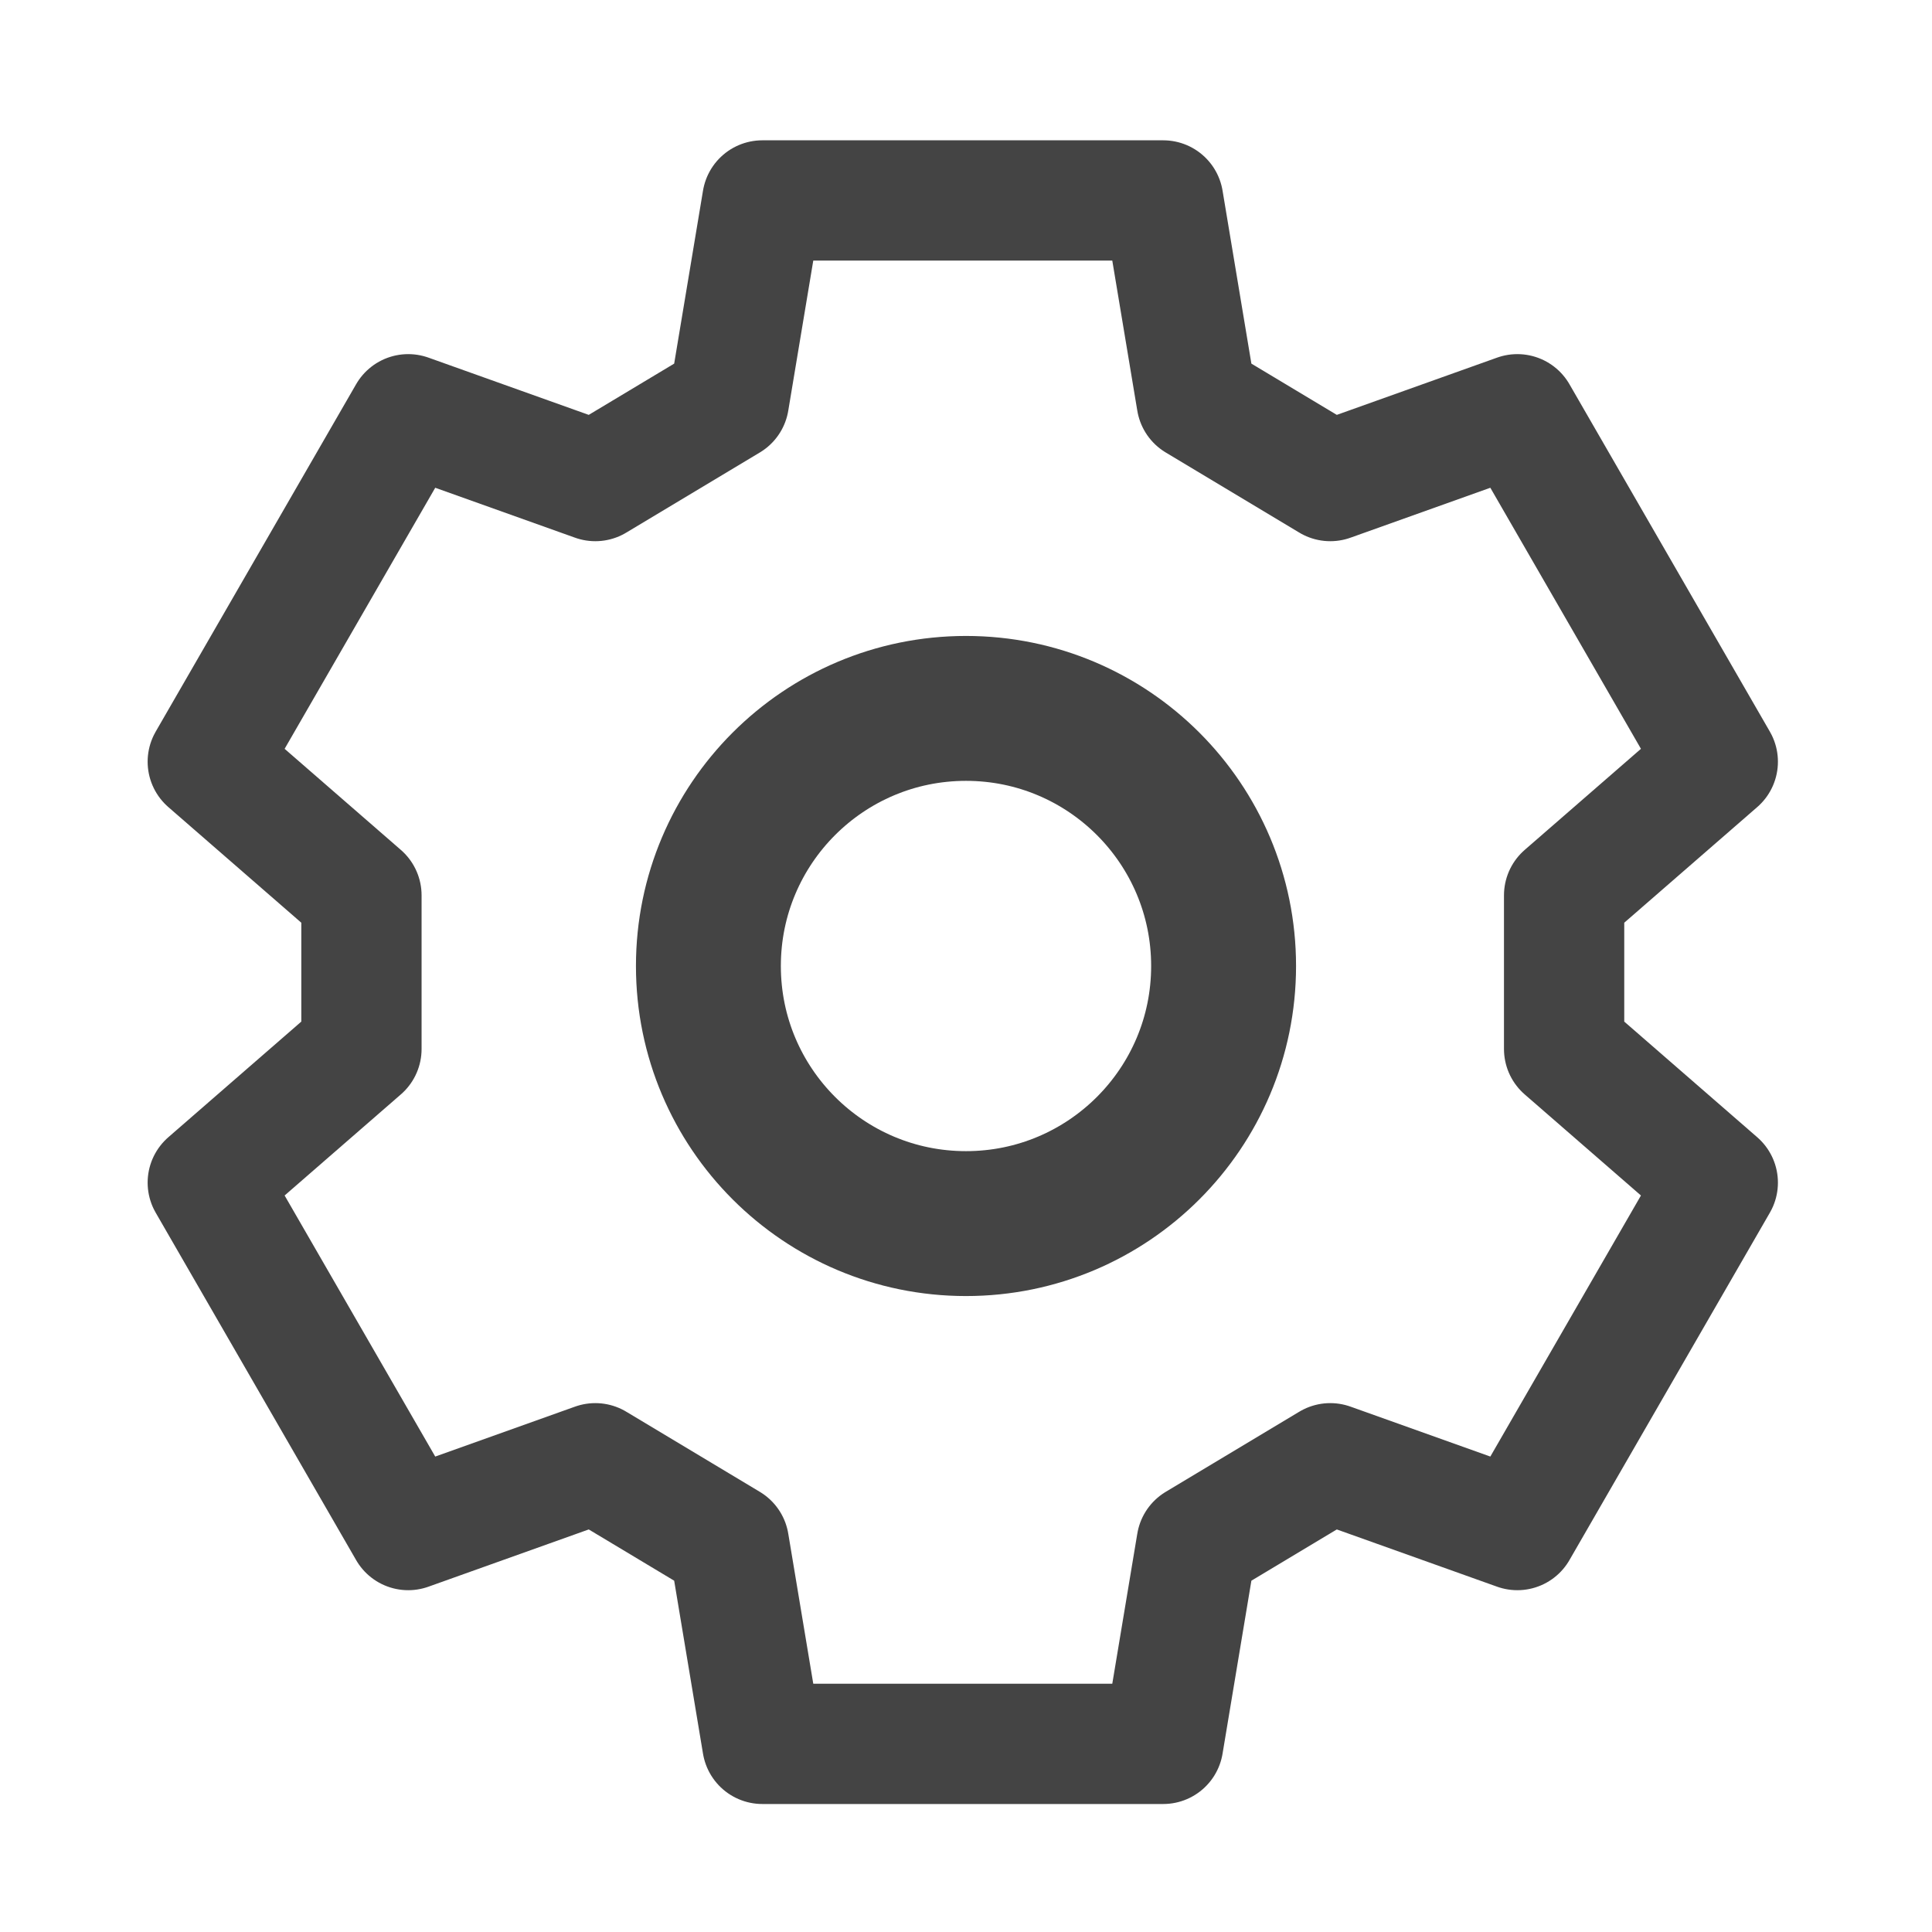
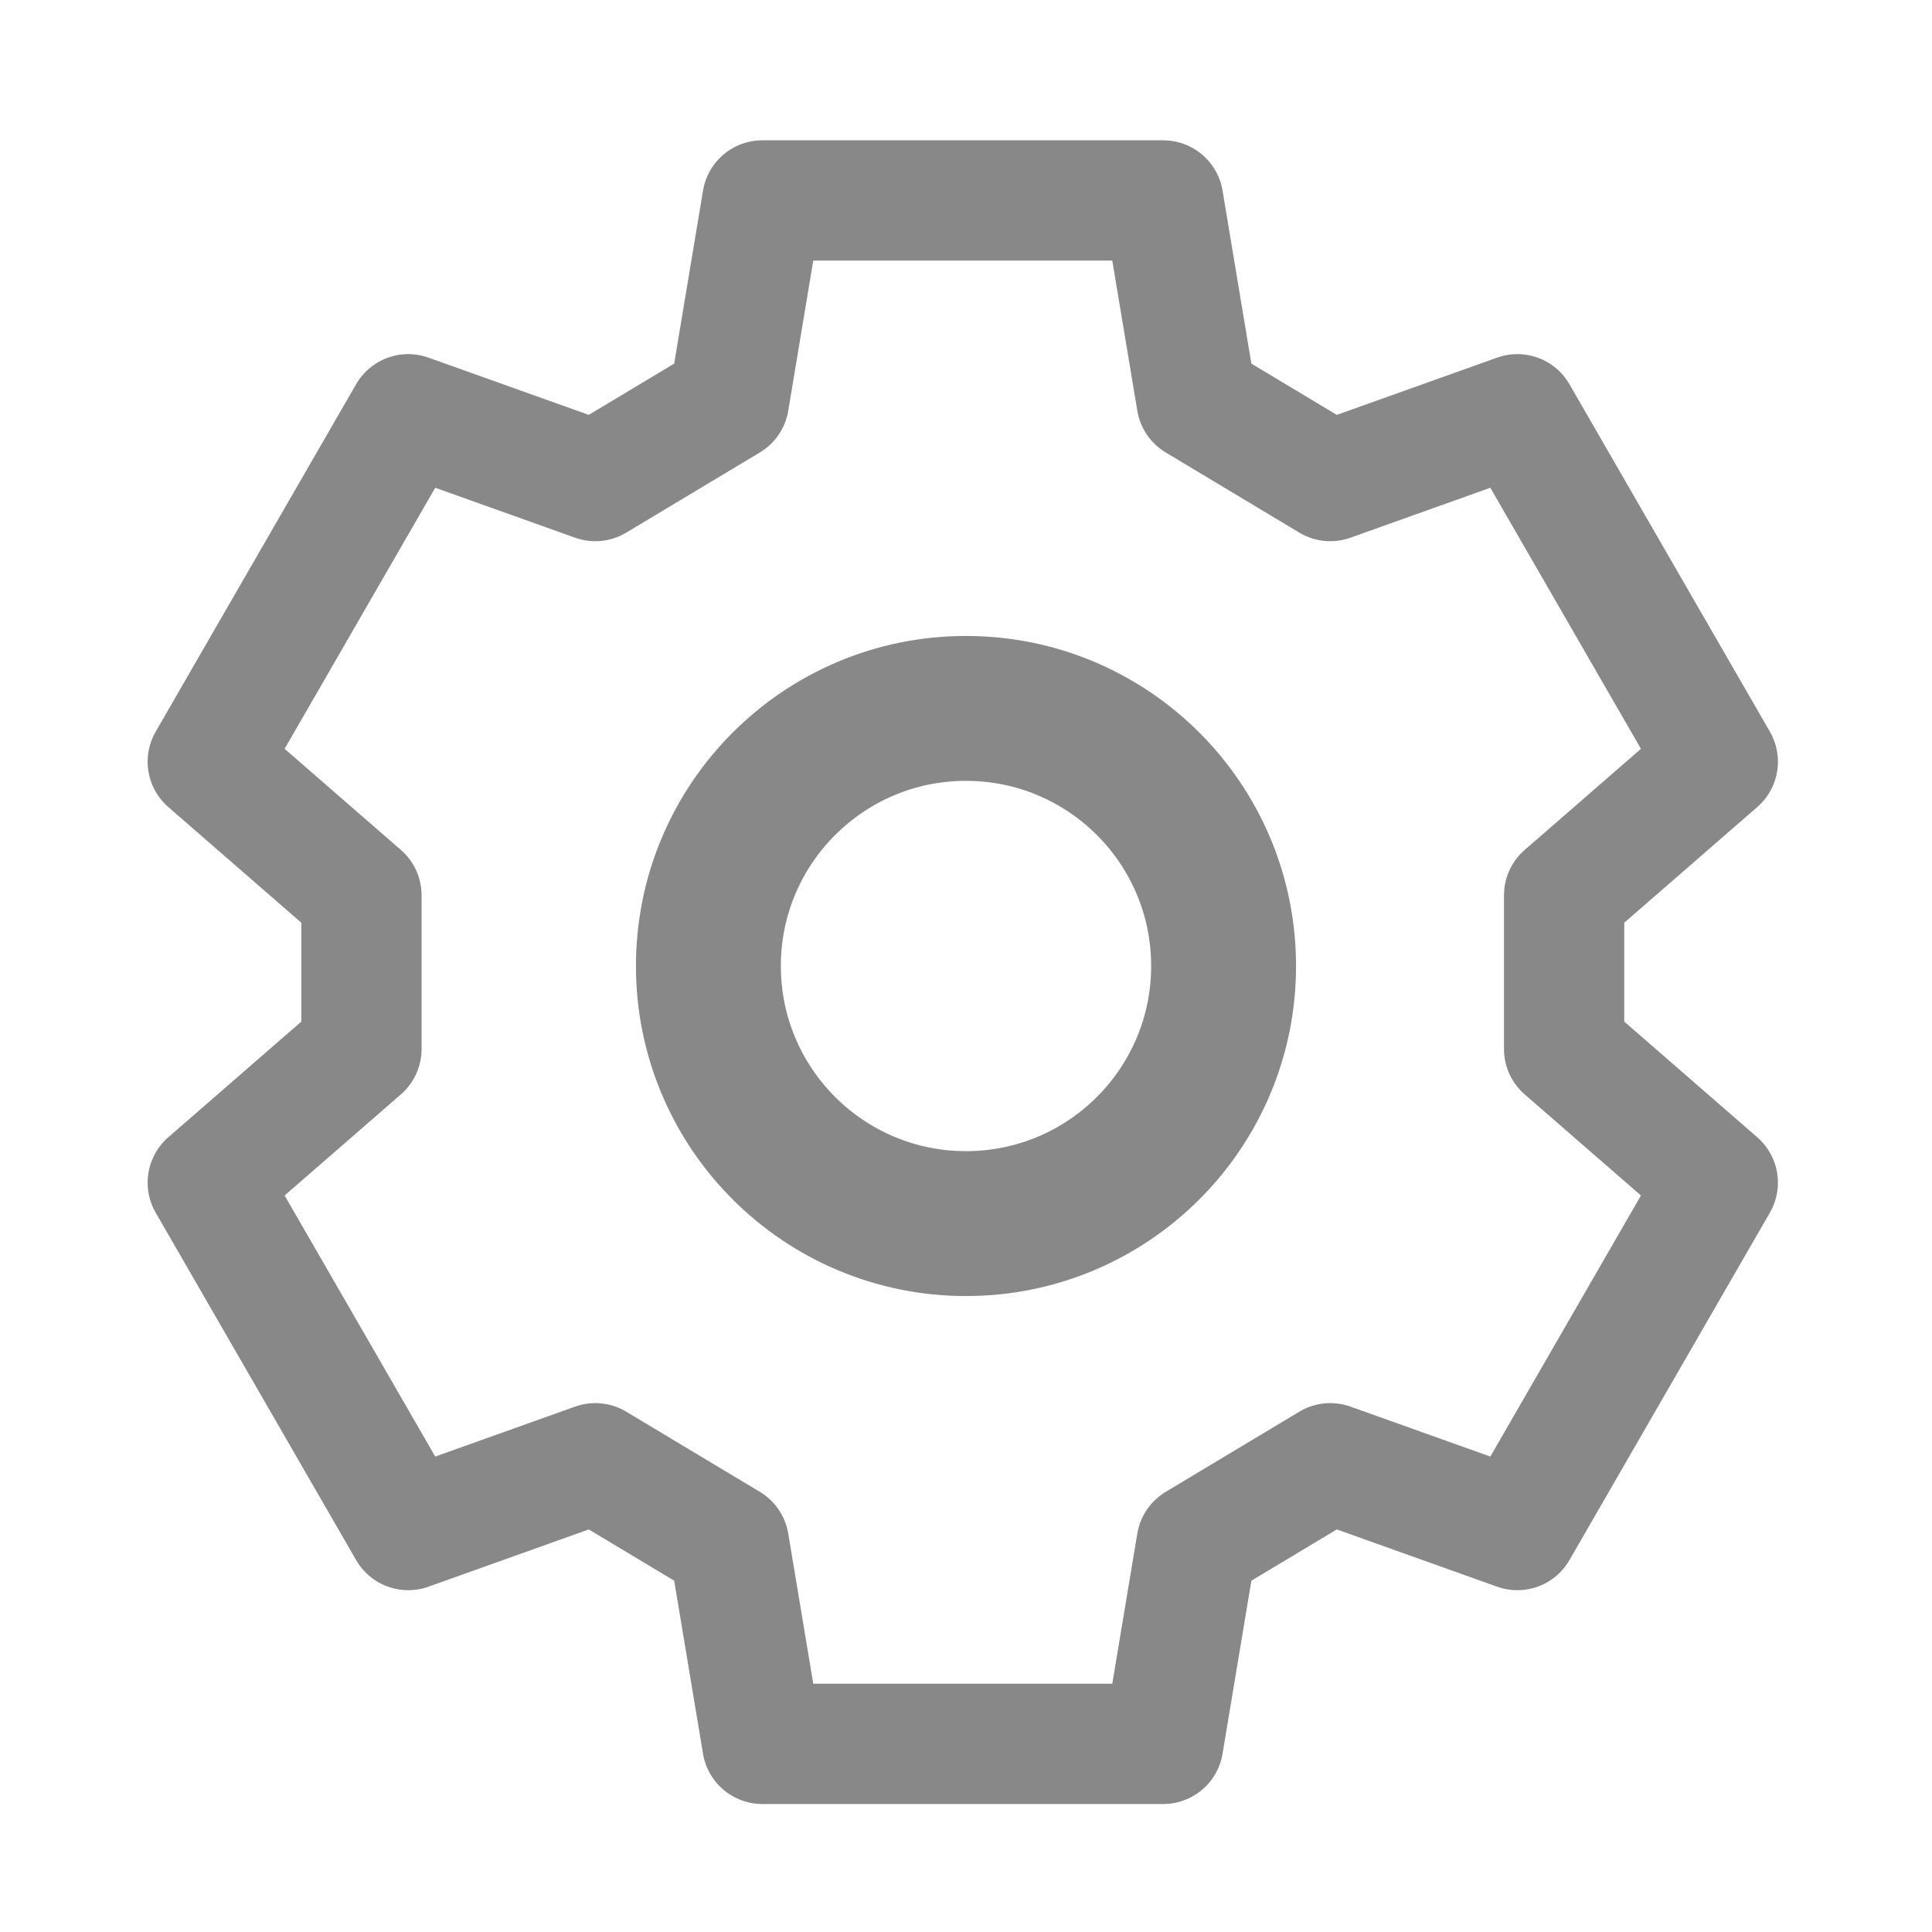
- <svg xmlns="http://www.w3.org/2000/svg" width="24" height="24" viewBox="0 0 24 24" fill="none" stroke="#444444" stroke-width="1.8" stroke-linecap="round" stroke-linejoin="round">
+ <svg xmlns="http://www.w3.org/2000/svg" width="24" height="24" viewBox="0 0 24 24" fill="none" stroke="#888888" stroke-width="1.8" stroke-linecap="round" stroke-linejoin="round">
  <path d="M9 3h6l.5 3 2 1.2 2.8-1 3 5.2-2.3 2v2.3l2.3 2-3 5.2-2.8-1-2 1.2-.5 3H9l-.5-3-2-1.2-2.8 1-3-5.2 2.3-2v-2.3l-2.3-2 3-5.2 2.8 1 2-1.2Z" transform="translate(2 0) scale(.83)" />
  <circle cx="12" cy="12" r="3.2" />
</svg>
